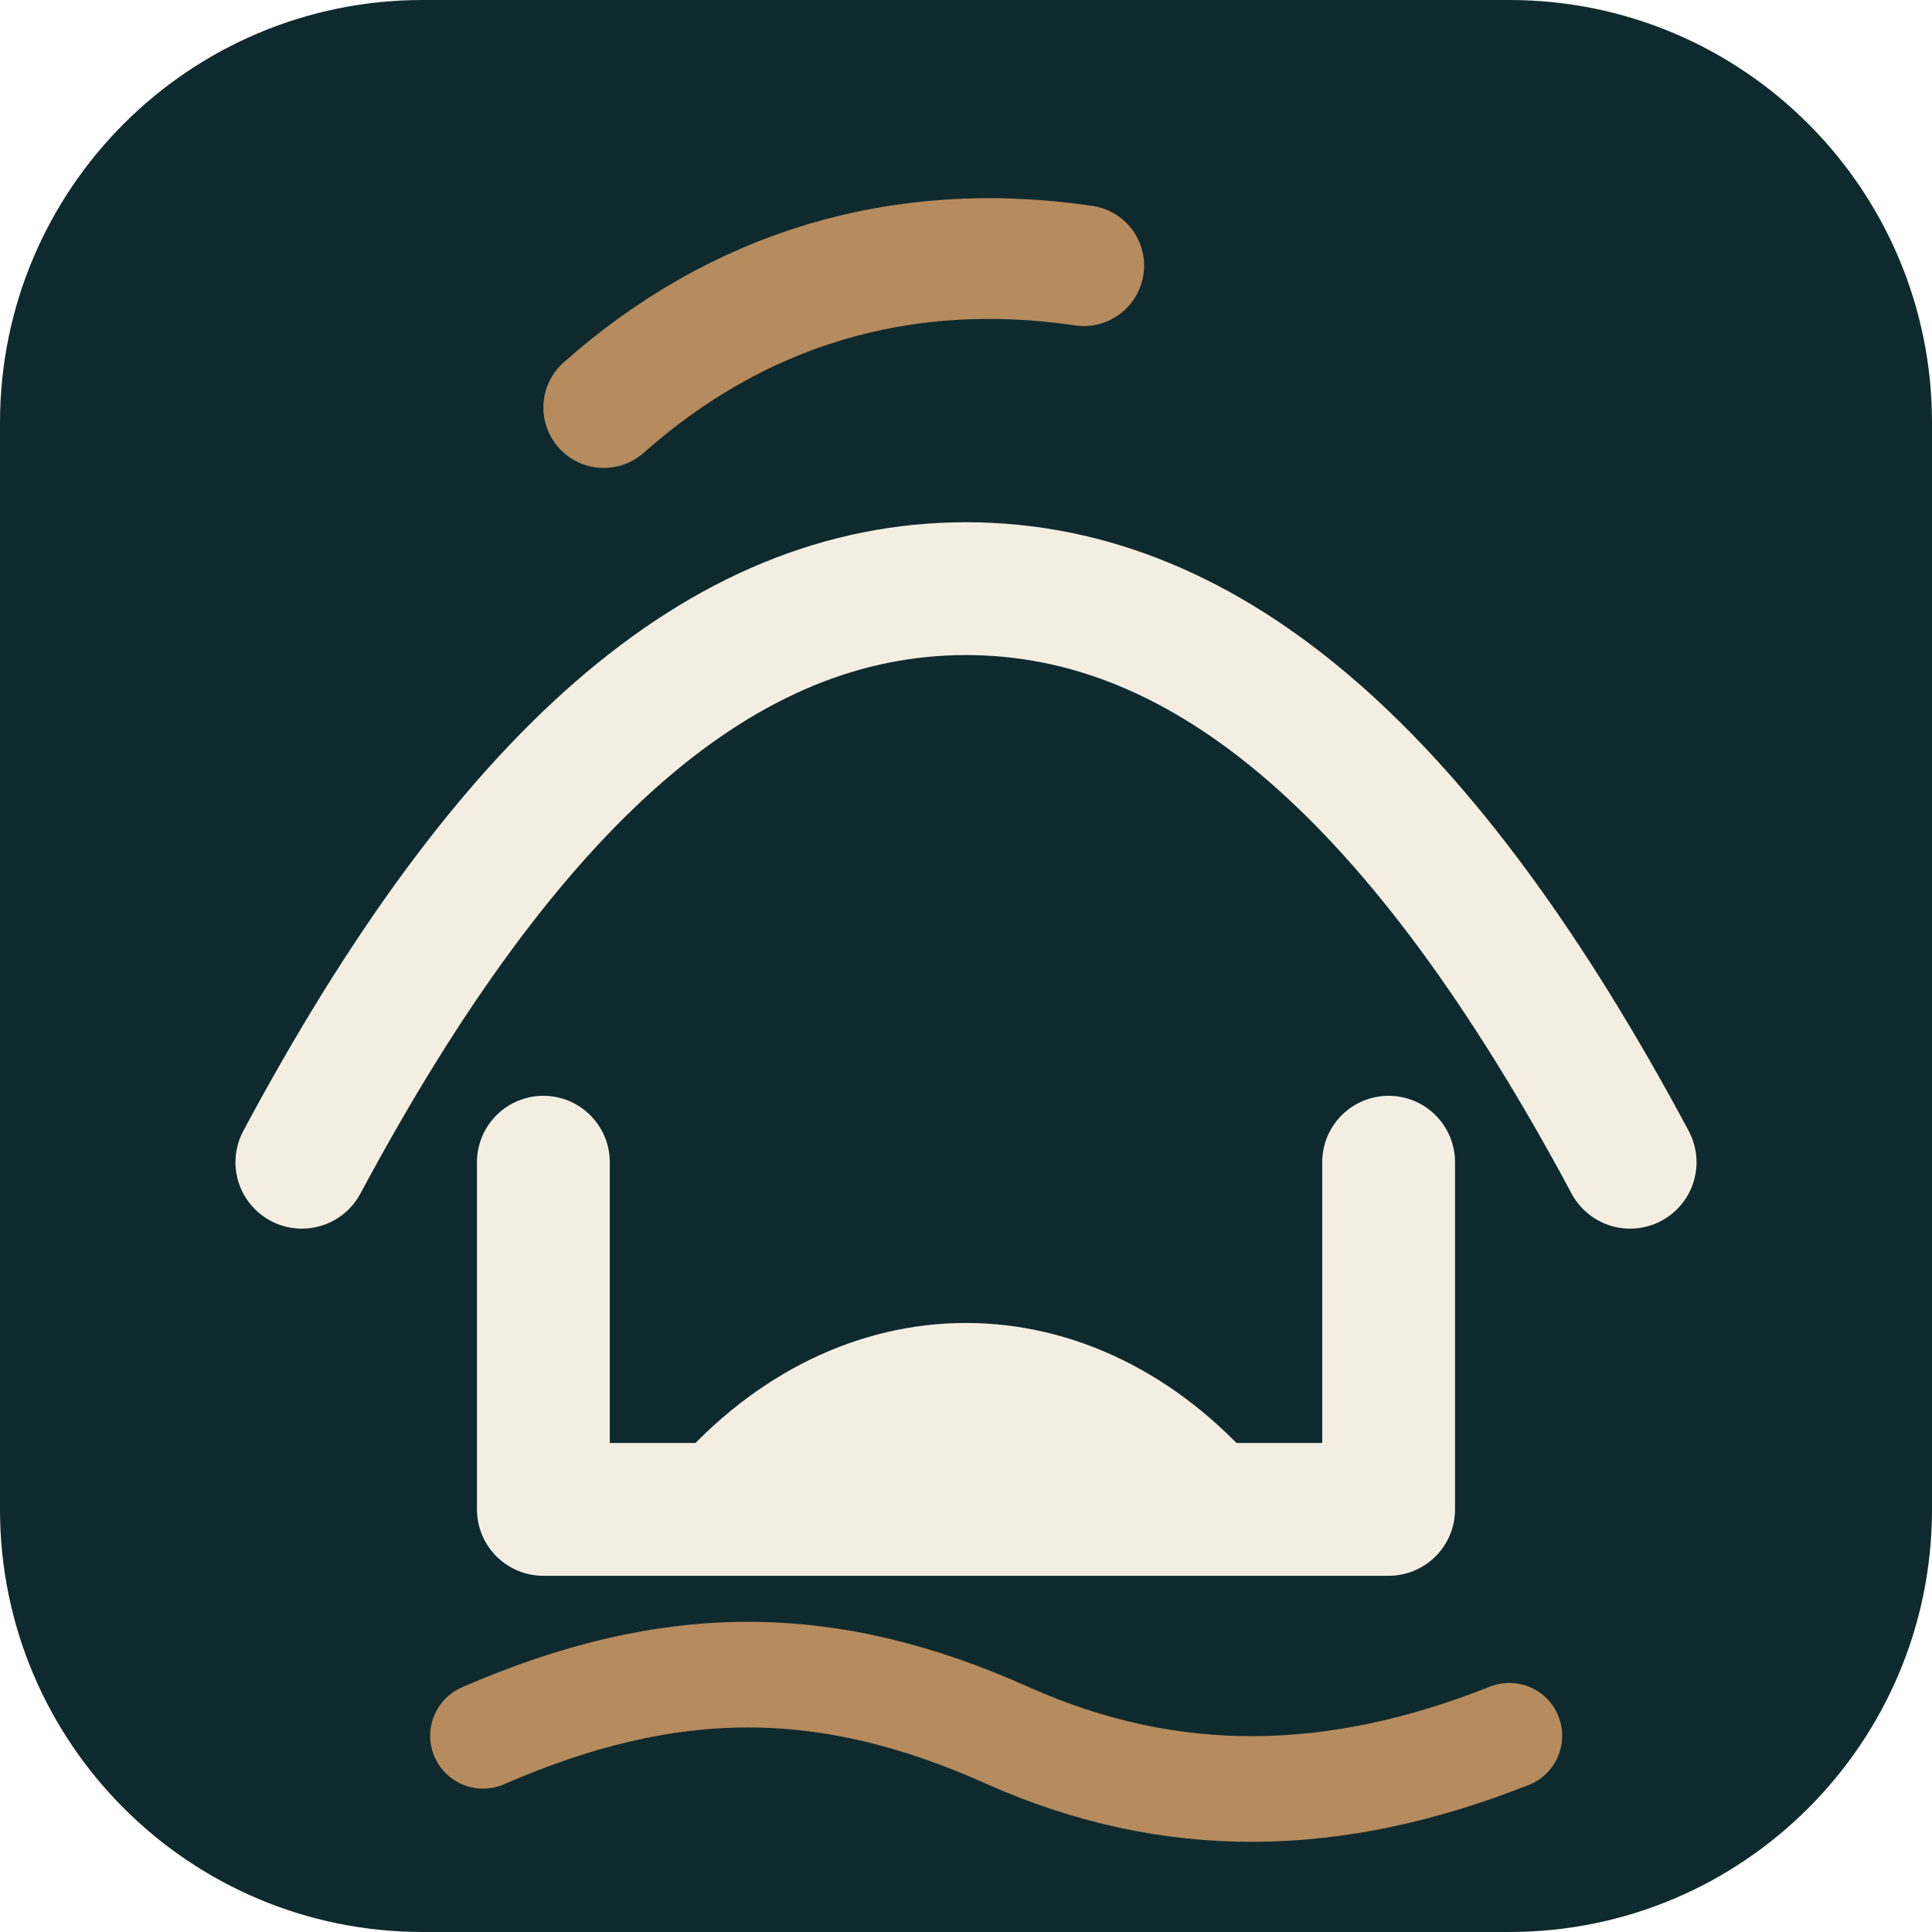
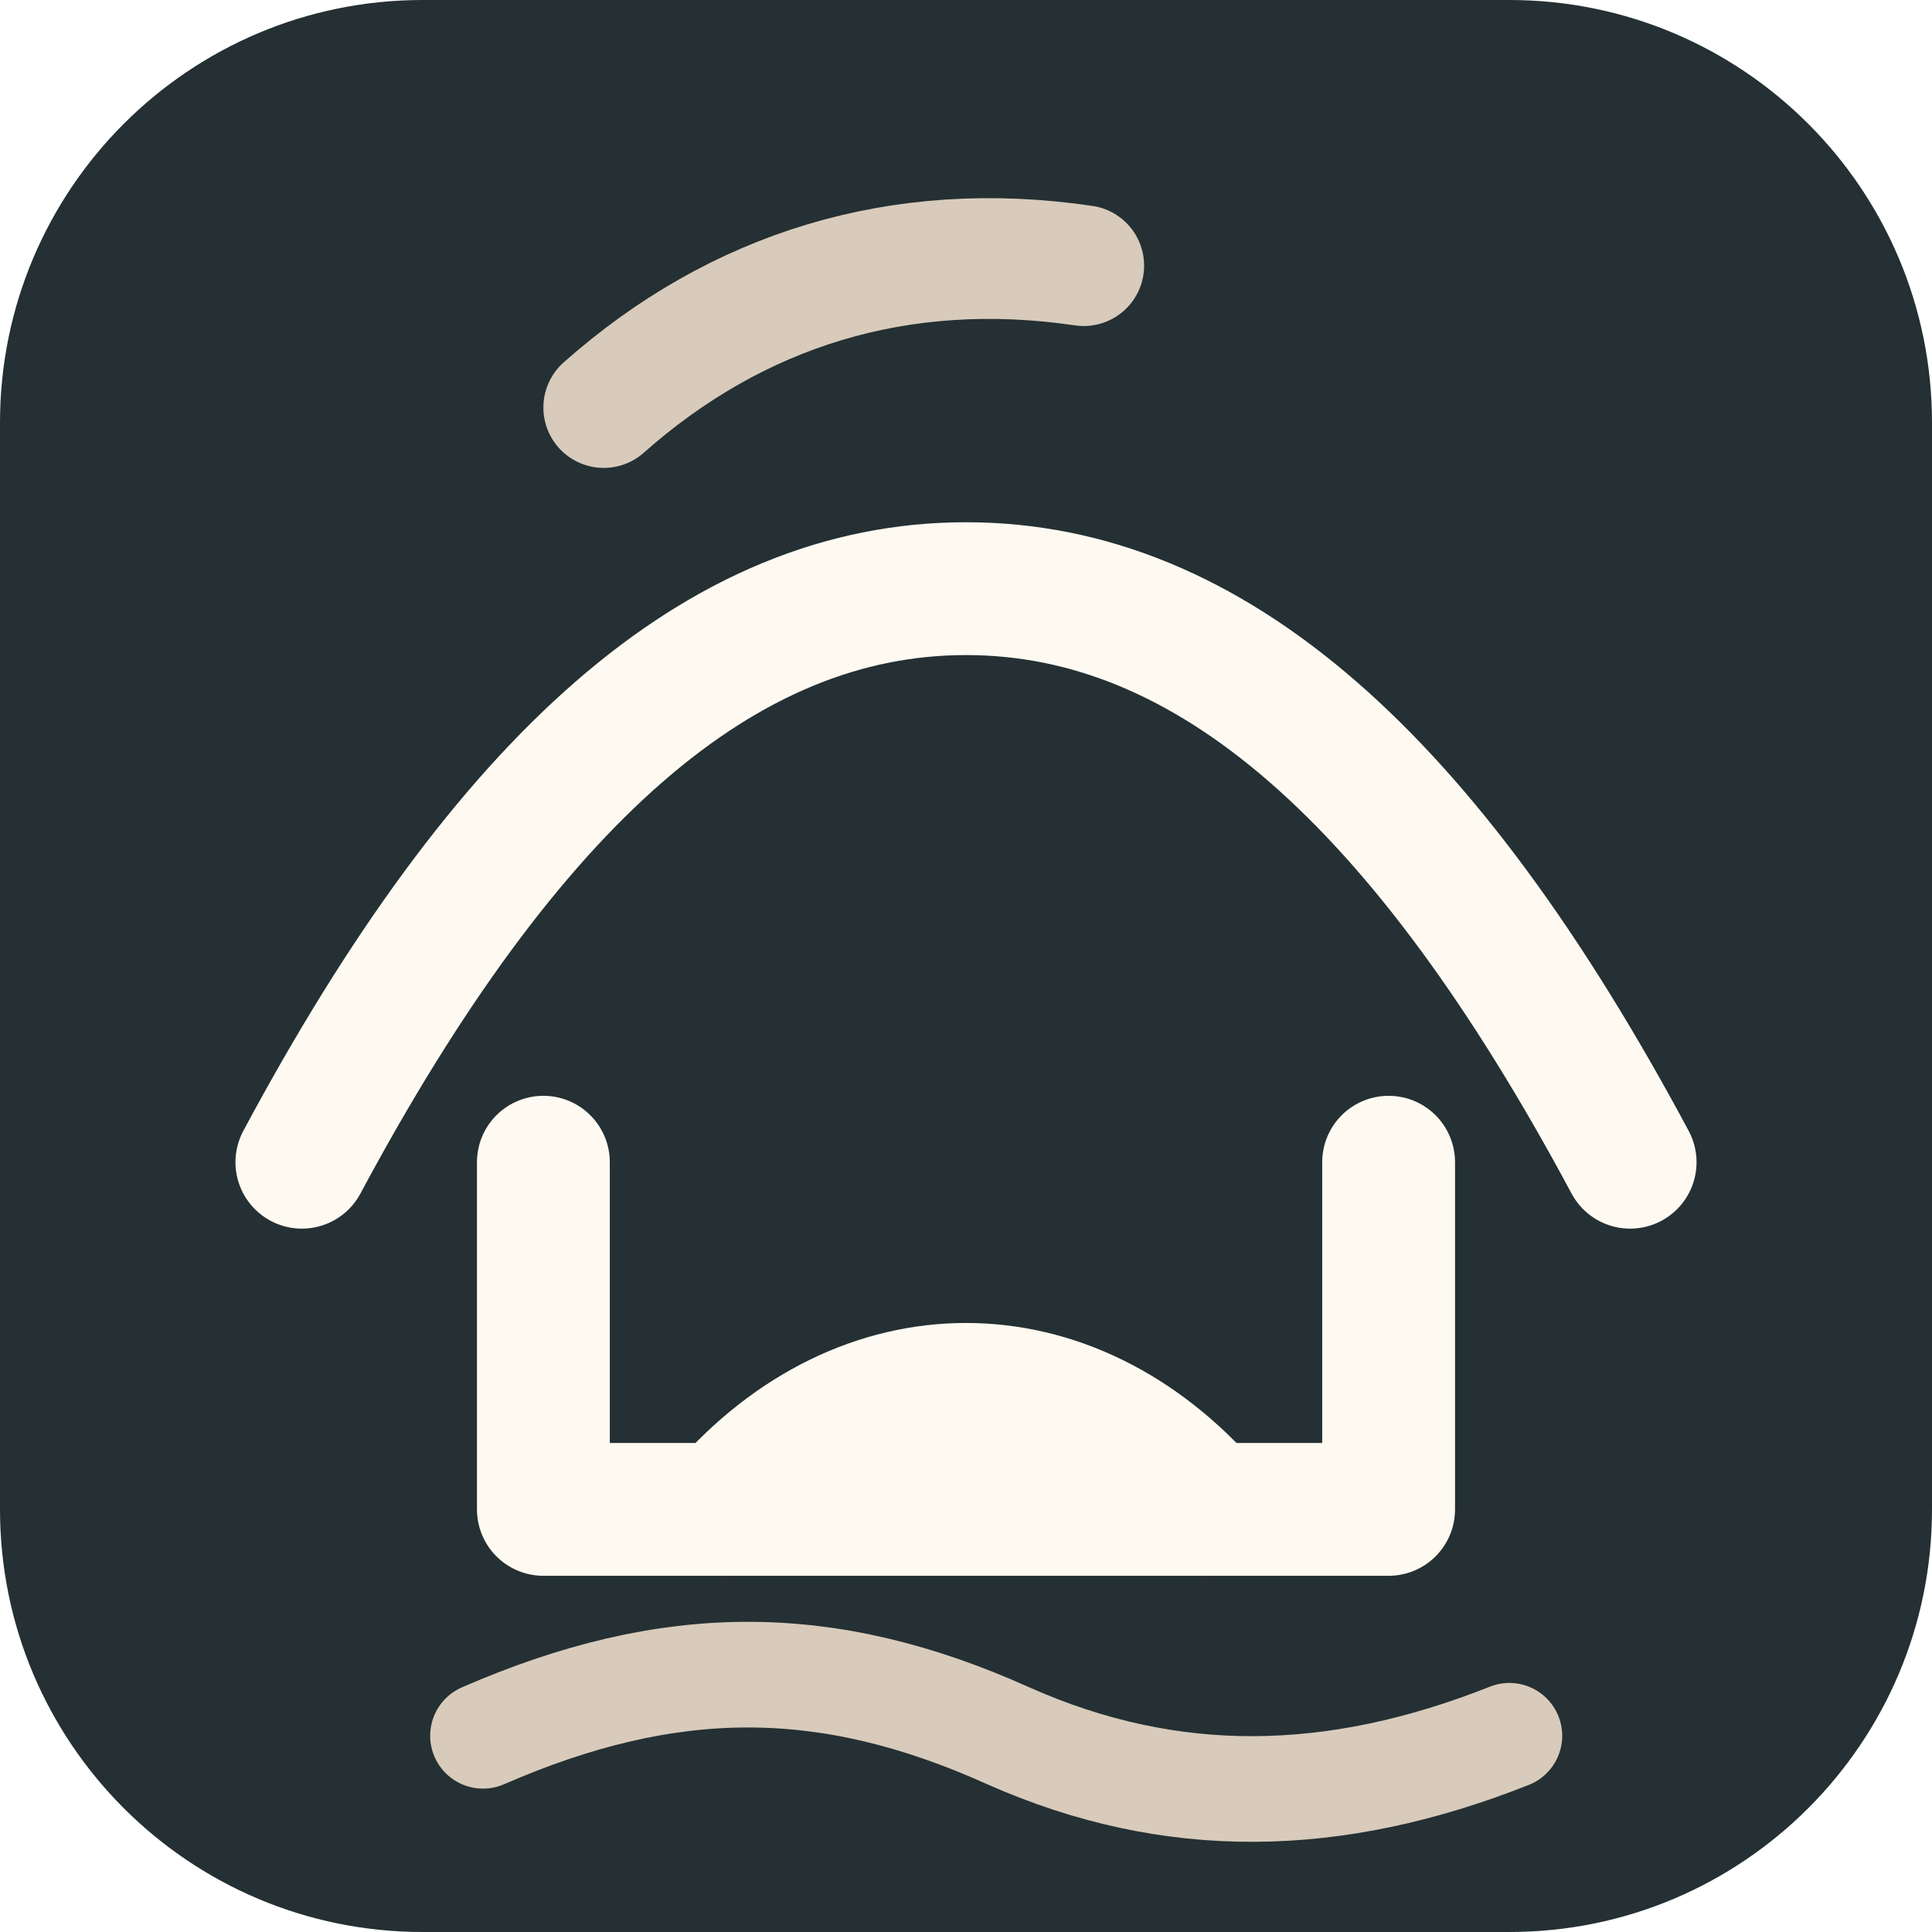
<svg xmlns="http://www.w3.org/2000/svg" width="64" height="64" viewBox="0 0 64 64" fill="none">
-   <rect width="64" height="64" rx="14" fill="#0F2A2E" />
-   <path d="M10 38.5C16.8 25.8 23.9 19.5 32 19.5C40.1 19.5 47.2 25.8 54 38.5" stroke="#F4EEE2" stroke-width="4.4" stroke-linecap="round" />
-   <path d="M18 38.5V50H46V38.5" stroke="#F4EEE2" stroke-width="4.4" stroke-linecap="round" stroke-linejoin="round" />
-   <path d="M24 50C28.6 44.7 35.4 44.7 40 50" stroke="#F4EEE2" stroke-width="4.4" stroke-linecap="round" />
-   <path d="M20 13.5C24.4 9.6 29.8 7.9 35.9 8.8" stroke="#B68B5D" stroke-width="4" stroke-linecap="round" />
-   <path d="M16 57.5C22.2 54.8 27.4 54.8 33.4 57.5C38.8 59.9 44.2 59.8 50 57.5" stroke="#B68B5D" stroke-width="3.5" stroke-linecap="round" />
+   <rect width="64" height="64" rx="14" fill="#243033" />
+   <path d="M10 38.5C16.8 25.8 23.9 19.5 32 19.5C40.1 19.5 47.2 25.8 54 38.5" stroke="#FFFAF1" stroke-width="4.4" stroke-linecap="round" />
+   <path d="M18 38.5V50H46V38.5" stroke="#FFFAF1" stroke-width="4.4" stroke-linecap="round" stroke-linejoin="round" />
+   <path d="M24 50C28.6 44.7 35.4 44.7 40 50" stroke="#FFFAF1" stroke-width="4.4" stroke-linecap="round" />
+   <path d="M20 13.5C24.4 9.6 29.8 7.9 35.9 8.8" stroke="#D8CBBB" stroke-width="4" stroke-linecap="round" />
+   <path d="M16 57.5C22.2 54.8 27.4 54.8 33.4 57.5C38.8 59.9 44.2 59.8 50 57.5" stroke="#D8CBBB" stroke-width="3.5" stroke-linecap="round" />
</svg>
